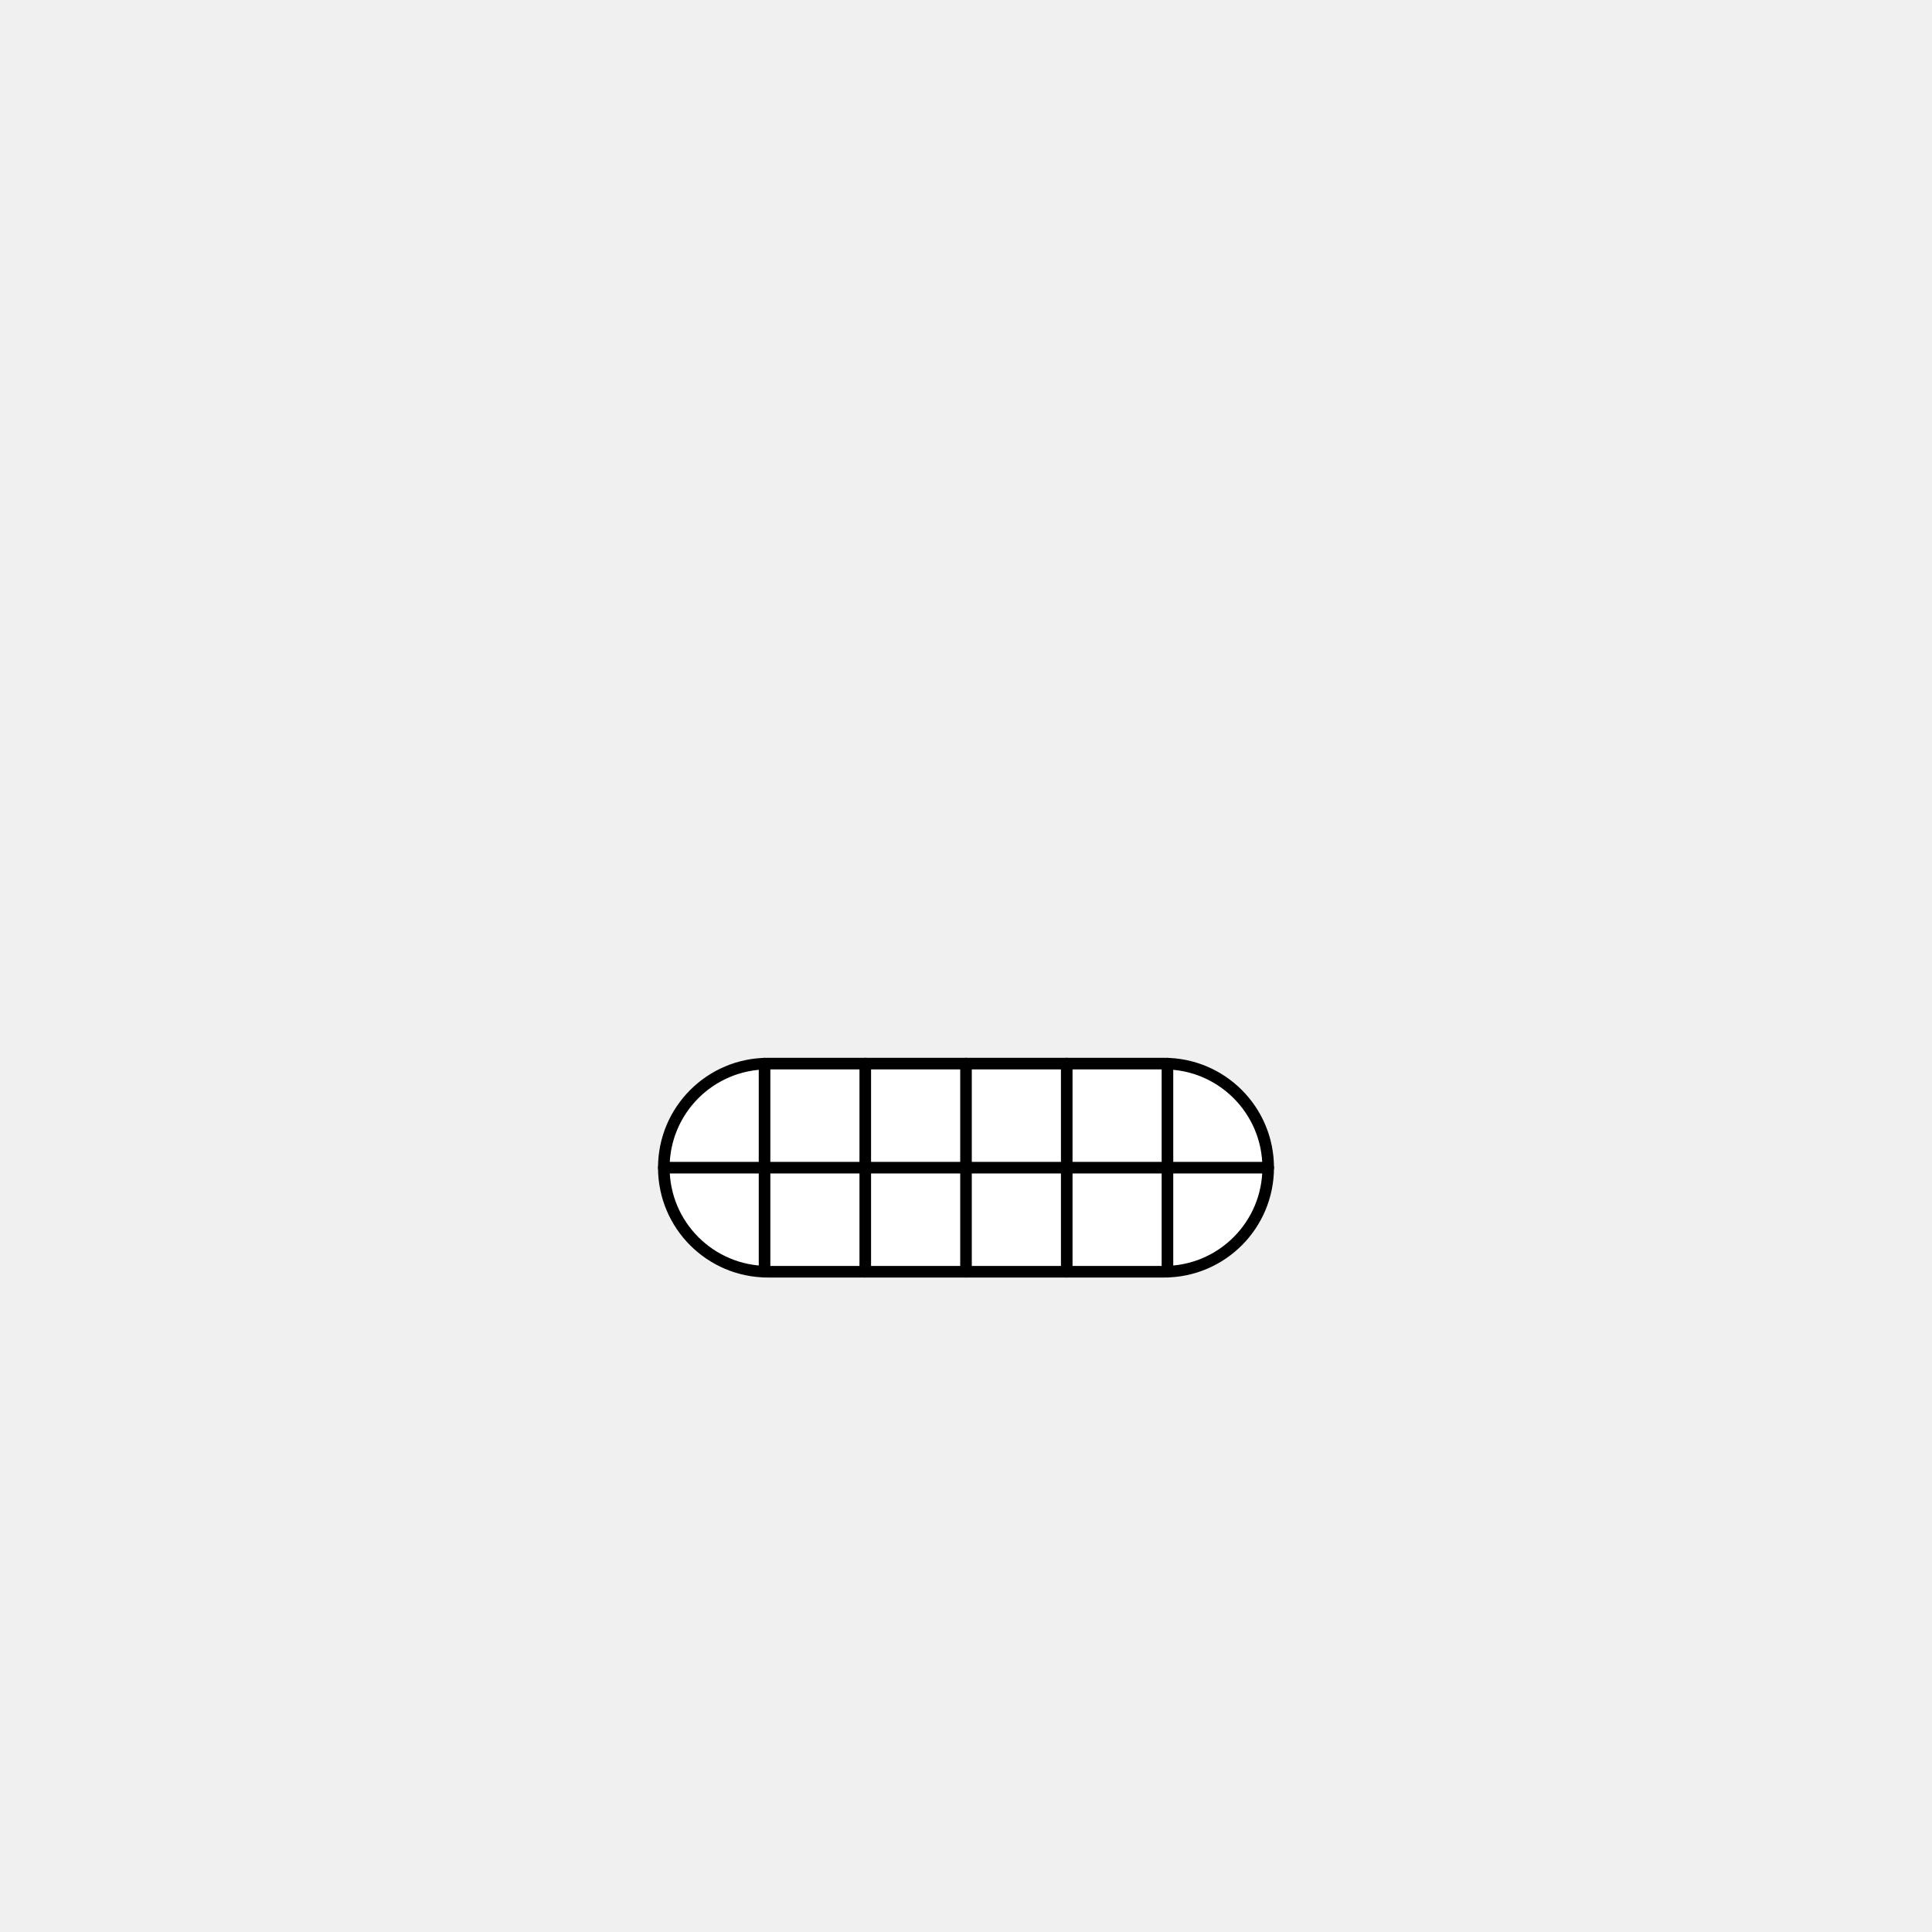
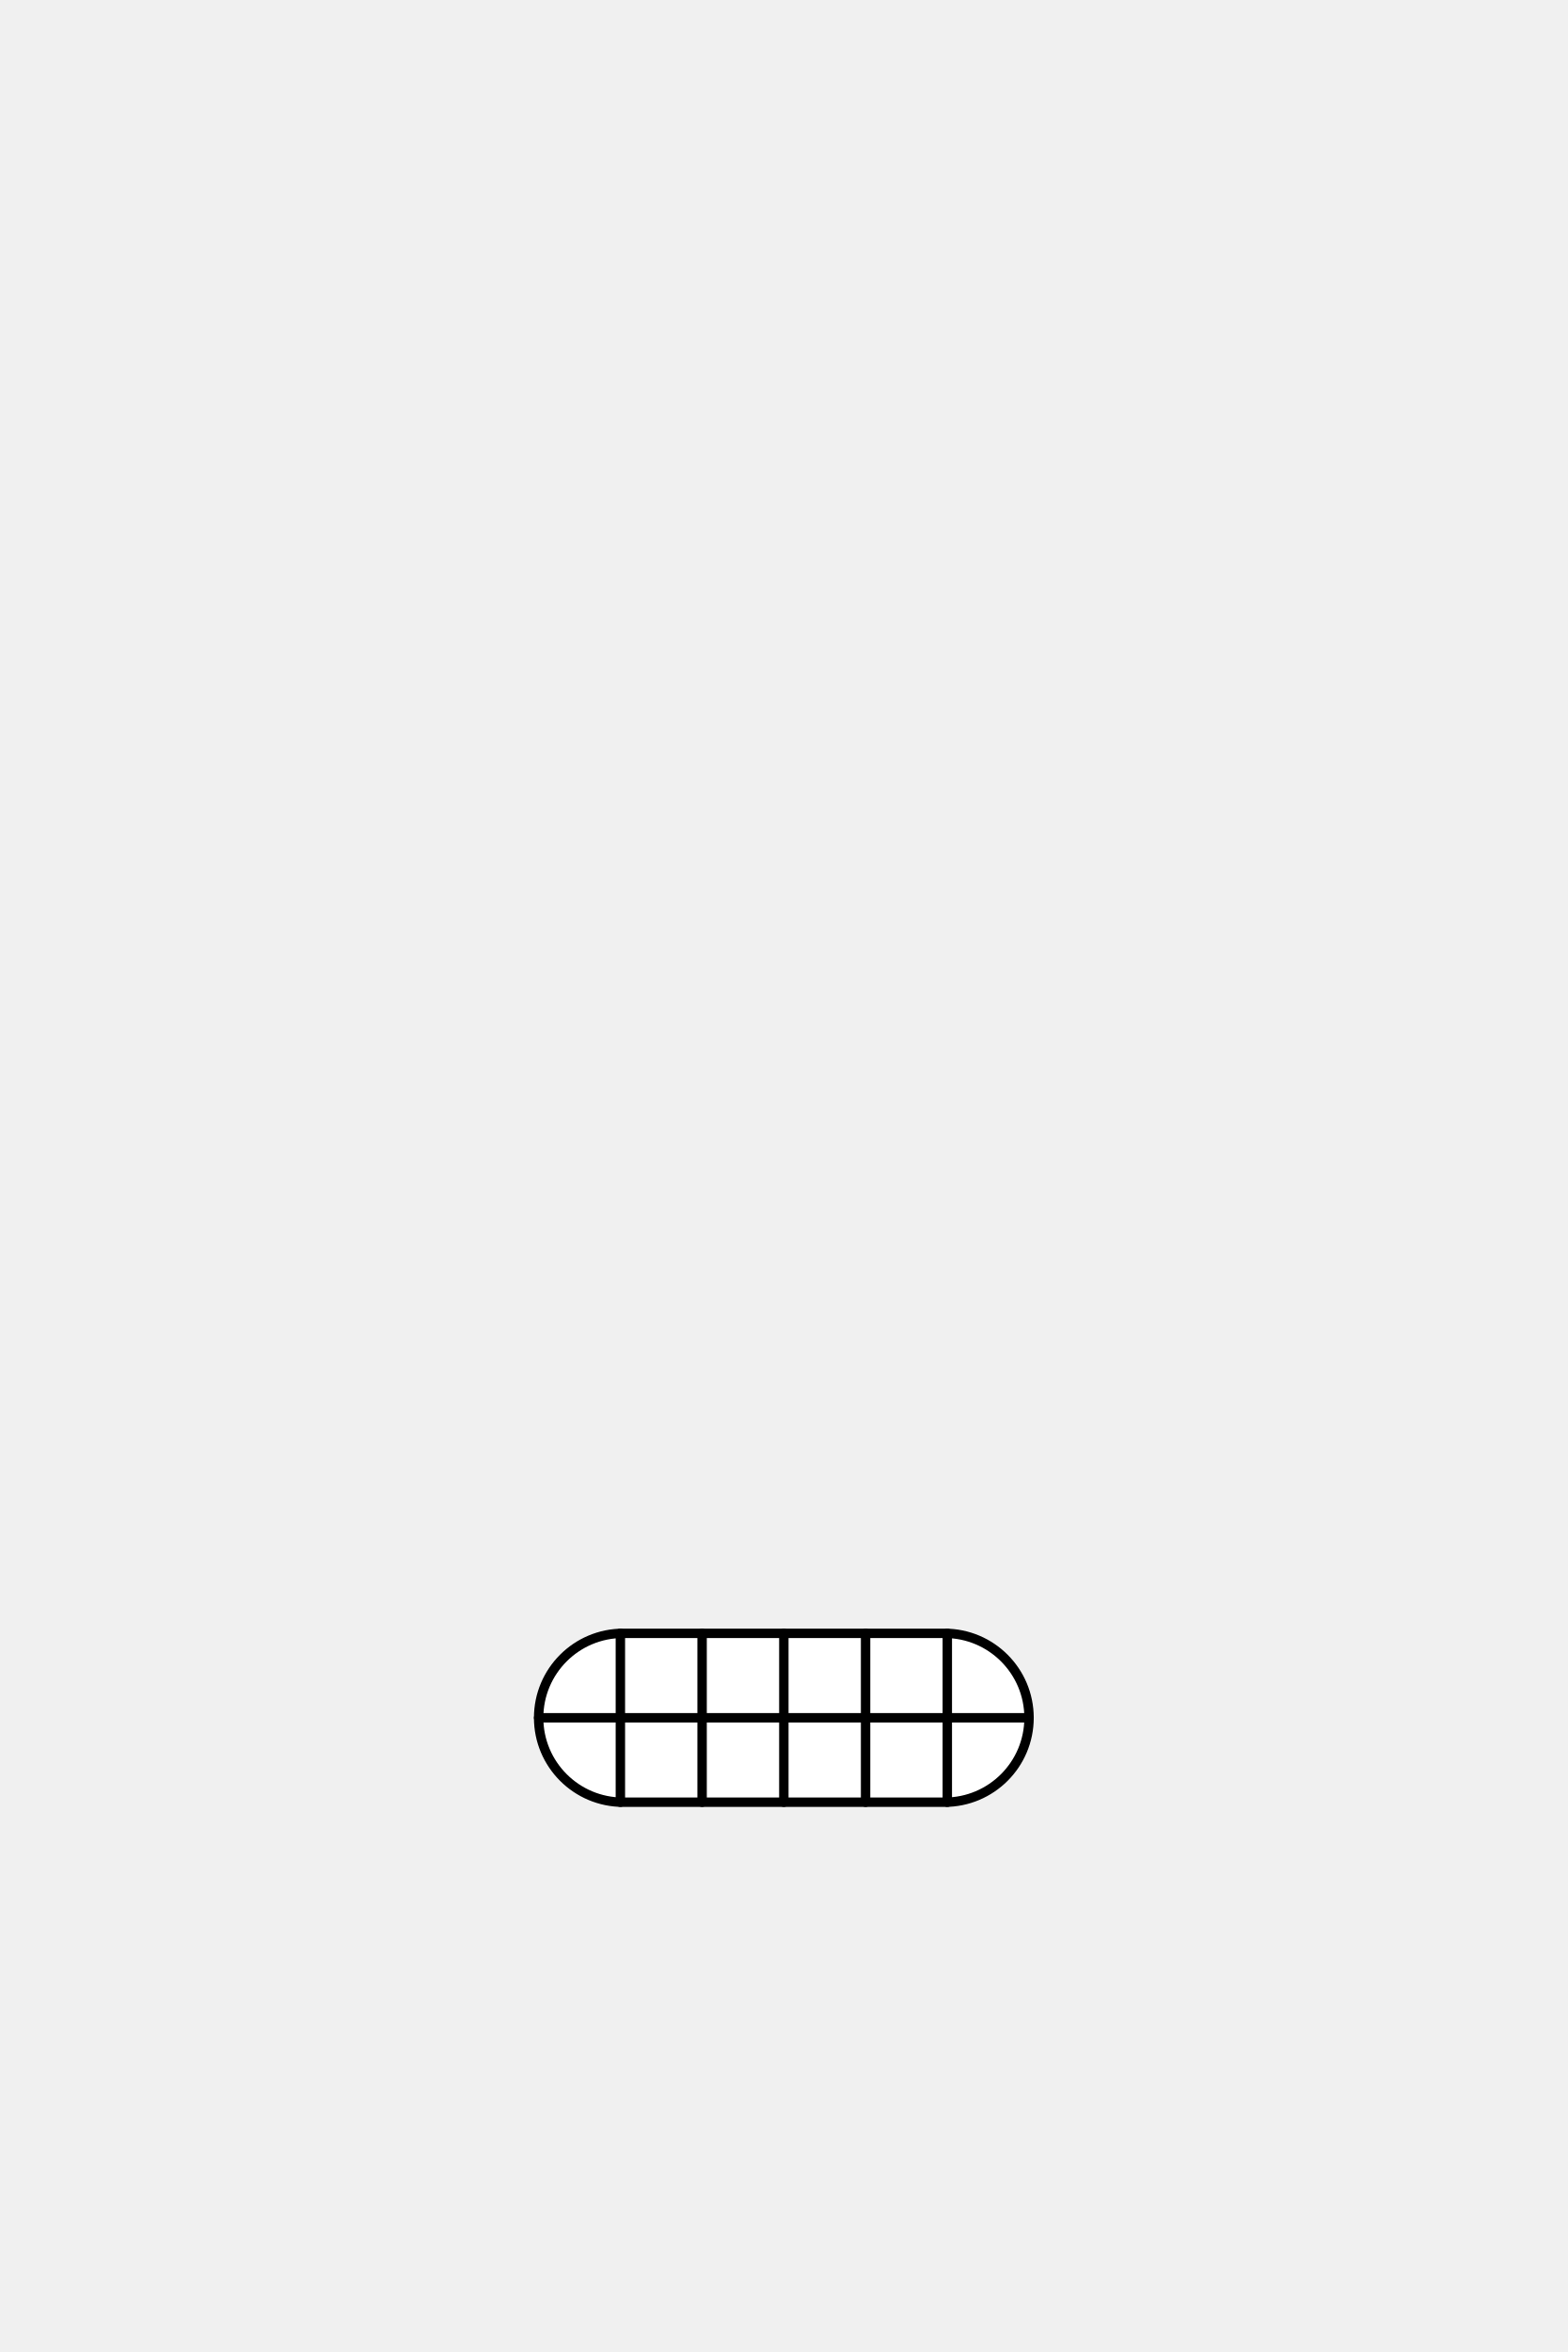
- <svg xmlns="http://www.w3.org/2000/svg" id="Layer_3" data-name="Layer 3" viewBox="0 0 1000 1000">
+ <svg xmlns="http://www.w3.org/2000/svg" id="Layer_3" data-name="Layer 3" viewBox="0 0 1000 1500">
  <defs>
    <style>
      .cls-1 {
        fill: #fff;
      }

      .cls-1, .cls-2 {
        stroke: #000;
        stroke-linecap: round;
        stroke-miterlimit: 10;
        stroke-width: 6px;
      }

      .cls-2 {
        fill: none;
      }
    </style>
  </defs>
-   <rect class="cls-1" x="343.59" y="550.52" width="312.82" height="107.72" rx="53.86" ry="53.86" />
+   <rect class="cls-1" x="343.59" y="1041.66" width="312.82" height="107.72" rx="53.86" ry="53.86" />
  <g>
-     <line class="cls-2" x1="343.59" y1="604.39" x2="656.41" y2="604.39" />
-     <line class="cls-2" x1="604.27" y1="550.52" x2="604.27" y2="658.25" />
-     <line class="cls-2" x1="552.14" y1="550.52" x2="552.14" y2="658.25" />
-     <line class="cls-2" x1="500" y1="550.52" x2="500" y2="658.25" />
-     <line class="cls-2" x1="447.86" y1="550.52" x2="447.86" y2="658.25" />
-     <line class="cls-2" x1="395.73" y1="550.52" x2="395.73" y2="658.25" />
+     <line class="cls-2" x1="343.59" y1="1095.52" x2="656.41" y2="1095.52" />
+     <line class="cls-2" x1="604.27" y1="1041.66" x2="604.27" y2="1149.38" />
+     <line class="cls-2" x1="552.14" y1="1041.66" x2="552.14" y2="1149.38" />
+     <line class="cls-2" x1="500" y1="1041.66" x2="500" y2="1149.38" />
+     <line class="cls-2" x1="447.86" y1="1041.66" x2="447.86" y2="1149.38" />
+     <line class="cls-2" x1="395.73" y1="1041.66" x2="395.73" y2="1149.38" />
  </g>
</svg>
